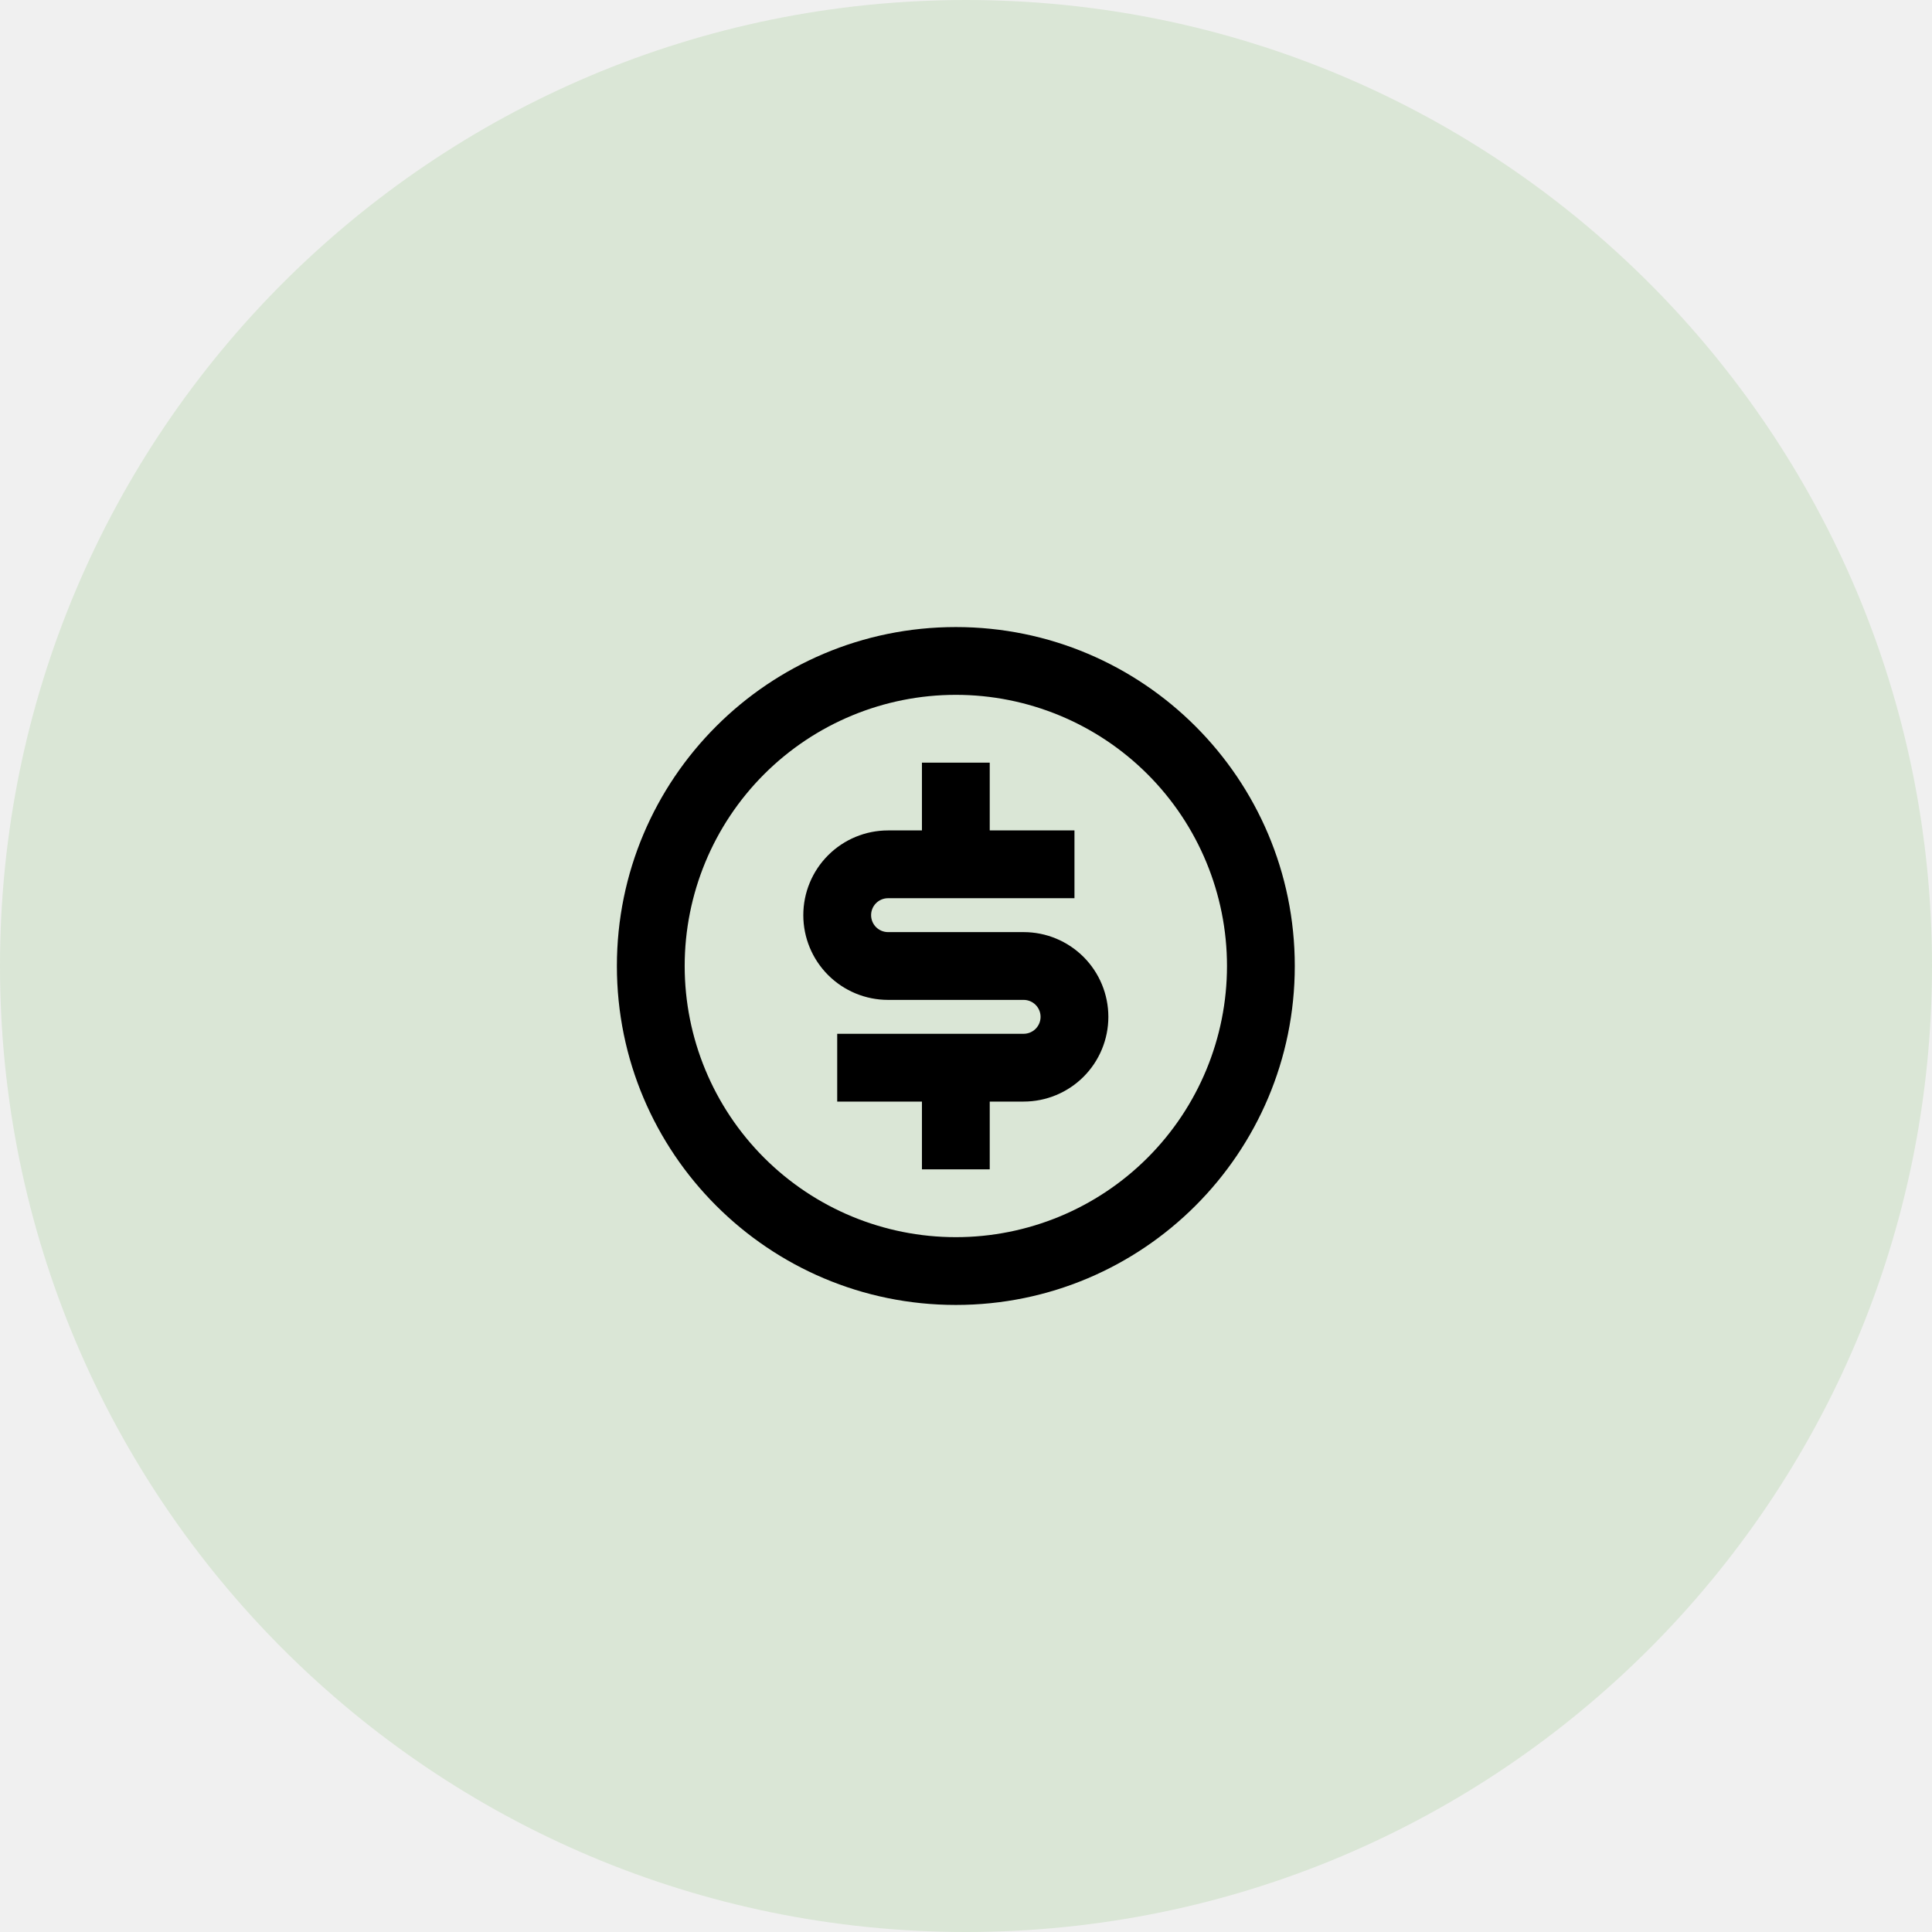
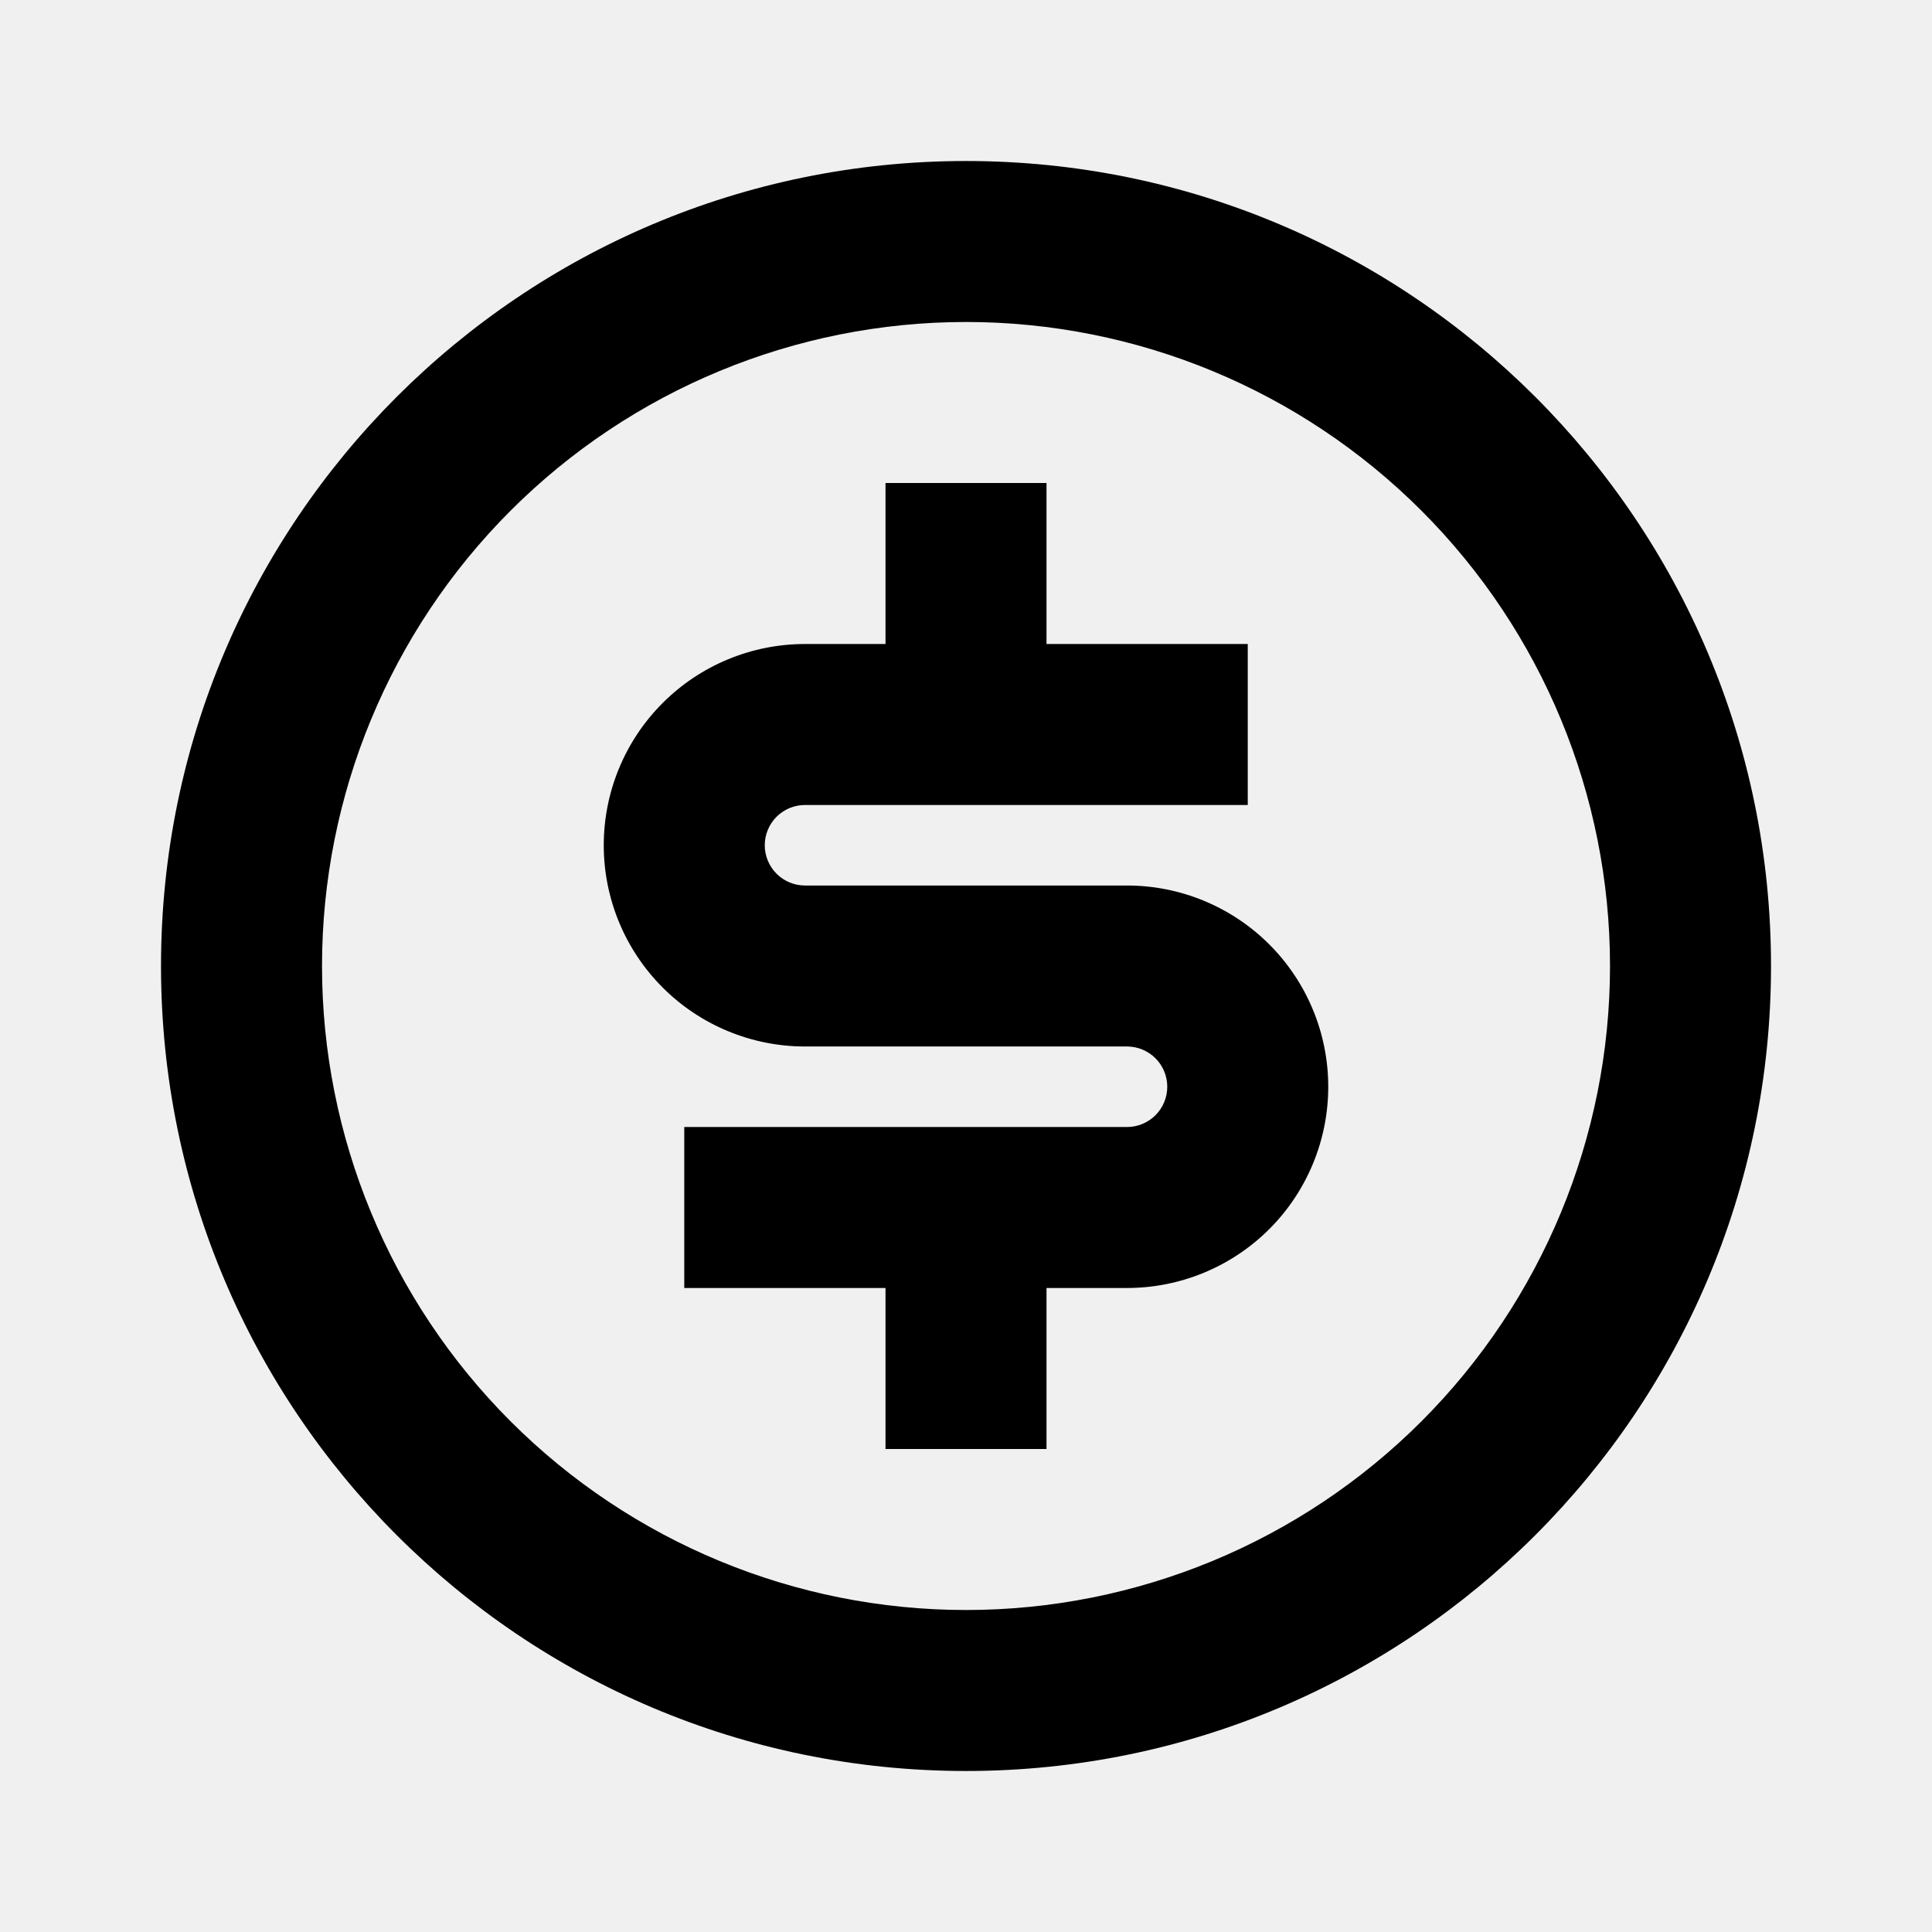
- <svg xmlns="http://www.w3.org/2000/svg" width="190" height="190" viewBox="0 0 190 190" fill="none">
-   <circle cx="95" cy="95" r="95" fill="#DAE6D6" />
-   <g clip-path="url(#clip0_646_678)">
-     <mask id="mask0_646_678" style="mask-type:luminance" maskUnits="userSpaceOnUse" x="54" y="55" width="80" height="80">
-       <path d="M134 55H54V135H134V55Z" fill="white" />
+ <svg xmlns="http://www.w3.org/2000/svg" width="80" height="80" viewBox="0 0 80 80" fill="none">
+   <g clip-path="url(#clip0_368_265)">
+     <mask id="mask0_368_265" style="mask-type:luminance" maskUnits="userSpaceOnUse" x="0" y="0" width="80" height="80">
+       <path d="M80 0H0V80H80V0Z" fill="white" />
    </mask>
-     <g mask="url(#mask0_646_678)">
-       <path d="M94 128.333C75.59 128.333 60.667 113.41 60.667 95C60.667 76.59 75.59 61.667 94 61.667C112.41 61.667 127.334 76.59 127.334 95C127.334 113.41 112.41 128.333 94 128.333ZM94 121.667C101.073 121.667 107.856 118.857 112.857 113.856C117.857 108.855 120.667 102.072 120.667 95C120.667 87.928 117.857 81.145 112.857 76.144C107.856 71.143 101.073 68.333 94 68.333C86.928 68.333 80.145 71.143 75.144 76.144C70.143 81.145 67.334 87.928 67.334 95C67.334 102.072 70.143 108.855 75.144 113.856C80.145 118.857 86.928 121.667 94 121.667ZM82.334 101.667H100.667C101.109 101.667 101.533 101.491 101.846 101.179C102.158 100.866 102.334 100.442 102.334 100C102.334 99.558 102.158 99.134 101.846 98.821C101.533 98.509 101.109 98.333 100.667 98.333H87.334C85.124 98.333 83.004 97.455 81.441 95.893C79.878 94.33 79 92.21 79 90C79 87.79 79.878 85.67 81.441 84.108C83.004 82.545 85.124 81.667 87.334 81.667H90.667V75H97.334V81.667H105.667V88.333H87.334C86.892 88.333 86.468 88.509 86.155 88.821C85.843 89.134 85.667 89.558 85.667 90C85.667 90.442 85.843 90.866 86.155 91.179C86.468 91.491 86.892 91.667 87.334 91.667H100.667C102.877 91.667 104.997 92.545 106.56 94.107C108.122 95.67 109 97.79 109 100C109 102.21 108.122 104.33 106.56 105.893C104.997 107.455 102.877 108.333 100.667 108.333H97.334V115H90.667V108.333H82.334V101.667Z" fill="black" />
+     <g mask="url(#mask0_368_265)">
+       <path d="M40 73.333C21.59 73.333 6.667 58.41 6.667 40C6.667 21.59 21.59 6.667 40 6.667C58.41 6.667 73.334 21.59 73.334 40C73.334 58.41 58.41 73.333 40 73.333ZM40 66.667C47.073 66.667 53.856 63.857 58.857 58.856C63.857 53.855 66.667 47.072 66.667 40C66.667 32.928 63.857 26.145 58.857 21.144C53.856 16.143 47.073 13.333 40 13.333C32.928 13.333 26.145 16.143 21.144 21.144C16.143 26.145 13.334 32.928 13.334 40C13.334 47.072 16.143 53.855 21.144 58.856C26.145 63.857 32.928 66.667 40 66.667ZM28.334 46.667H46.667C47.109 46.667 47.533 46.491 47.846 46.179C48.158 45.866 48.334 45.442 48.334 45C48.334 44.558 48.158 44.134 47.846 43.821C47.533 43.509 47.109 43.333 46.667 43.333H33.334C31.123 43.333 29.004 42.455 27.441 40.893C25.878 39.33 25 37.21 25 35C25 32.79 25.878 30.67 27.441 29.108C29.004 27.545 31.123 26.667 33.334 26.667H36.667V20H43.334V26.667H51.667V33.333H33.334C32.892 33.333 32.468 33.509 32.155 33.821C31.843 34.134 31.667 34.558 31.667 35C31.667 35.442 31.843 35.866 32.155 36.179C32.468 36.491 32.892 36.667 33.334 36.667H46.667C48.877 36.667 50.997 37.545 52.56 39.107C54.122 40.67 55 42.79 55 45C55 47.21 54.122 49.33 52.56 50.893C50.997 52.455 48.877 53.333 46.667 53.333H43.334V60H36.667V53.333H28.334V46.667Z" fill="black" />
    </g>
  </g>
  <defs>
-     <clipPath id="clip0_646_678">
-       <rect width="80" height="80" fill="white" transform="translate(54 55)" />
+     <clipPath id="clip0_368_265">
+       <rect width="80" height="80" fill="white" />
    </clipPath>
  </defs>
</svg>
